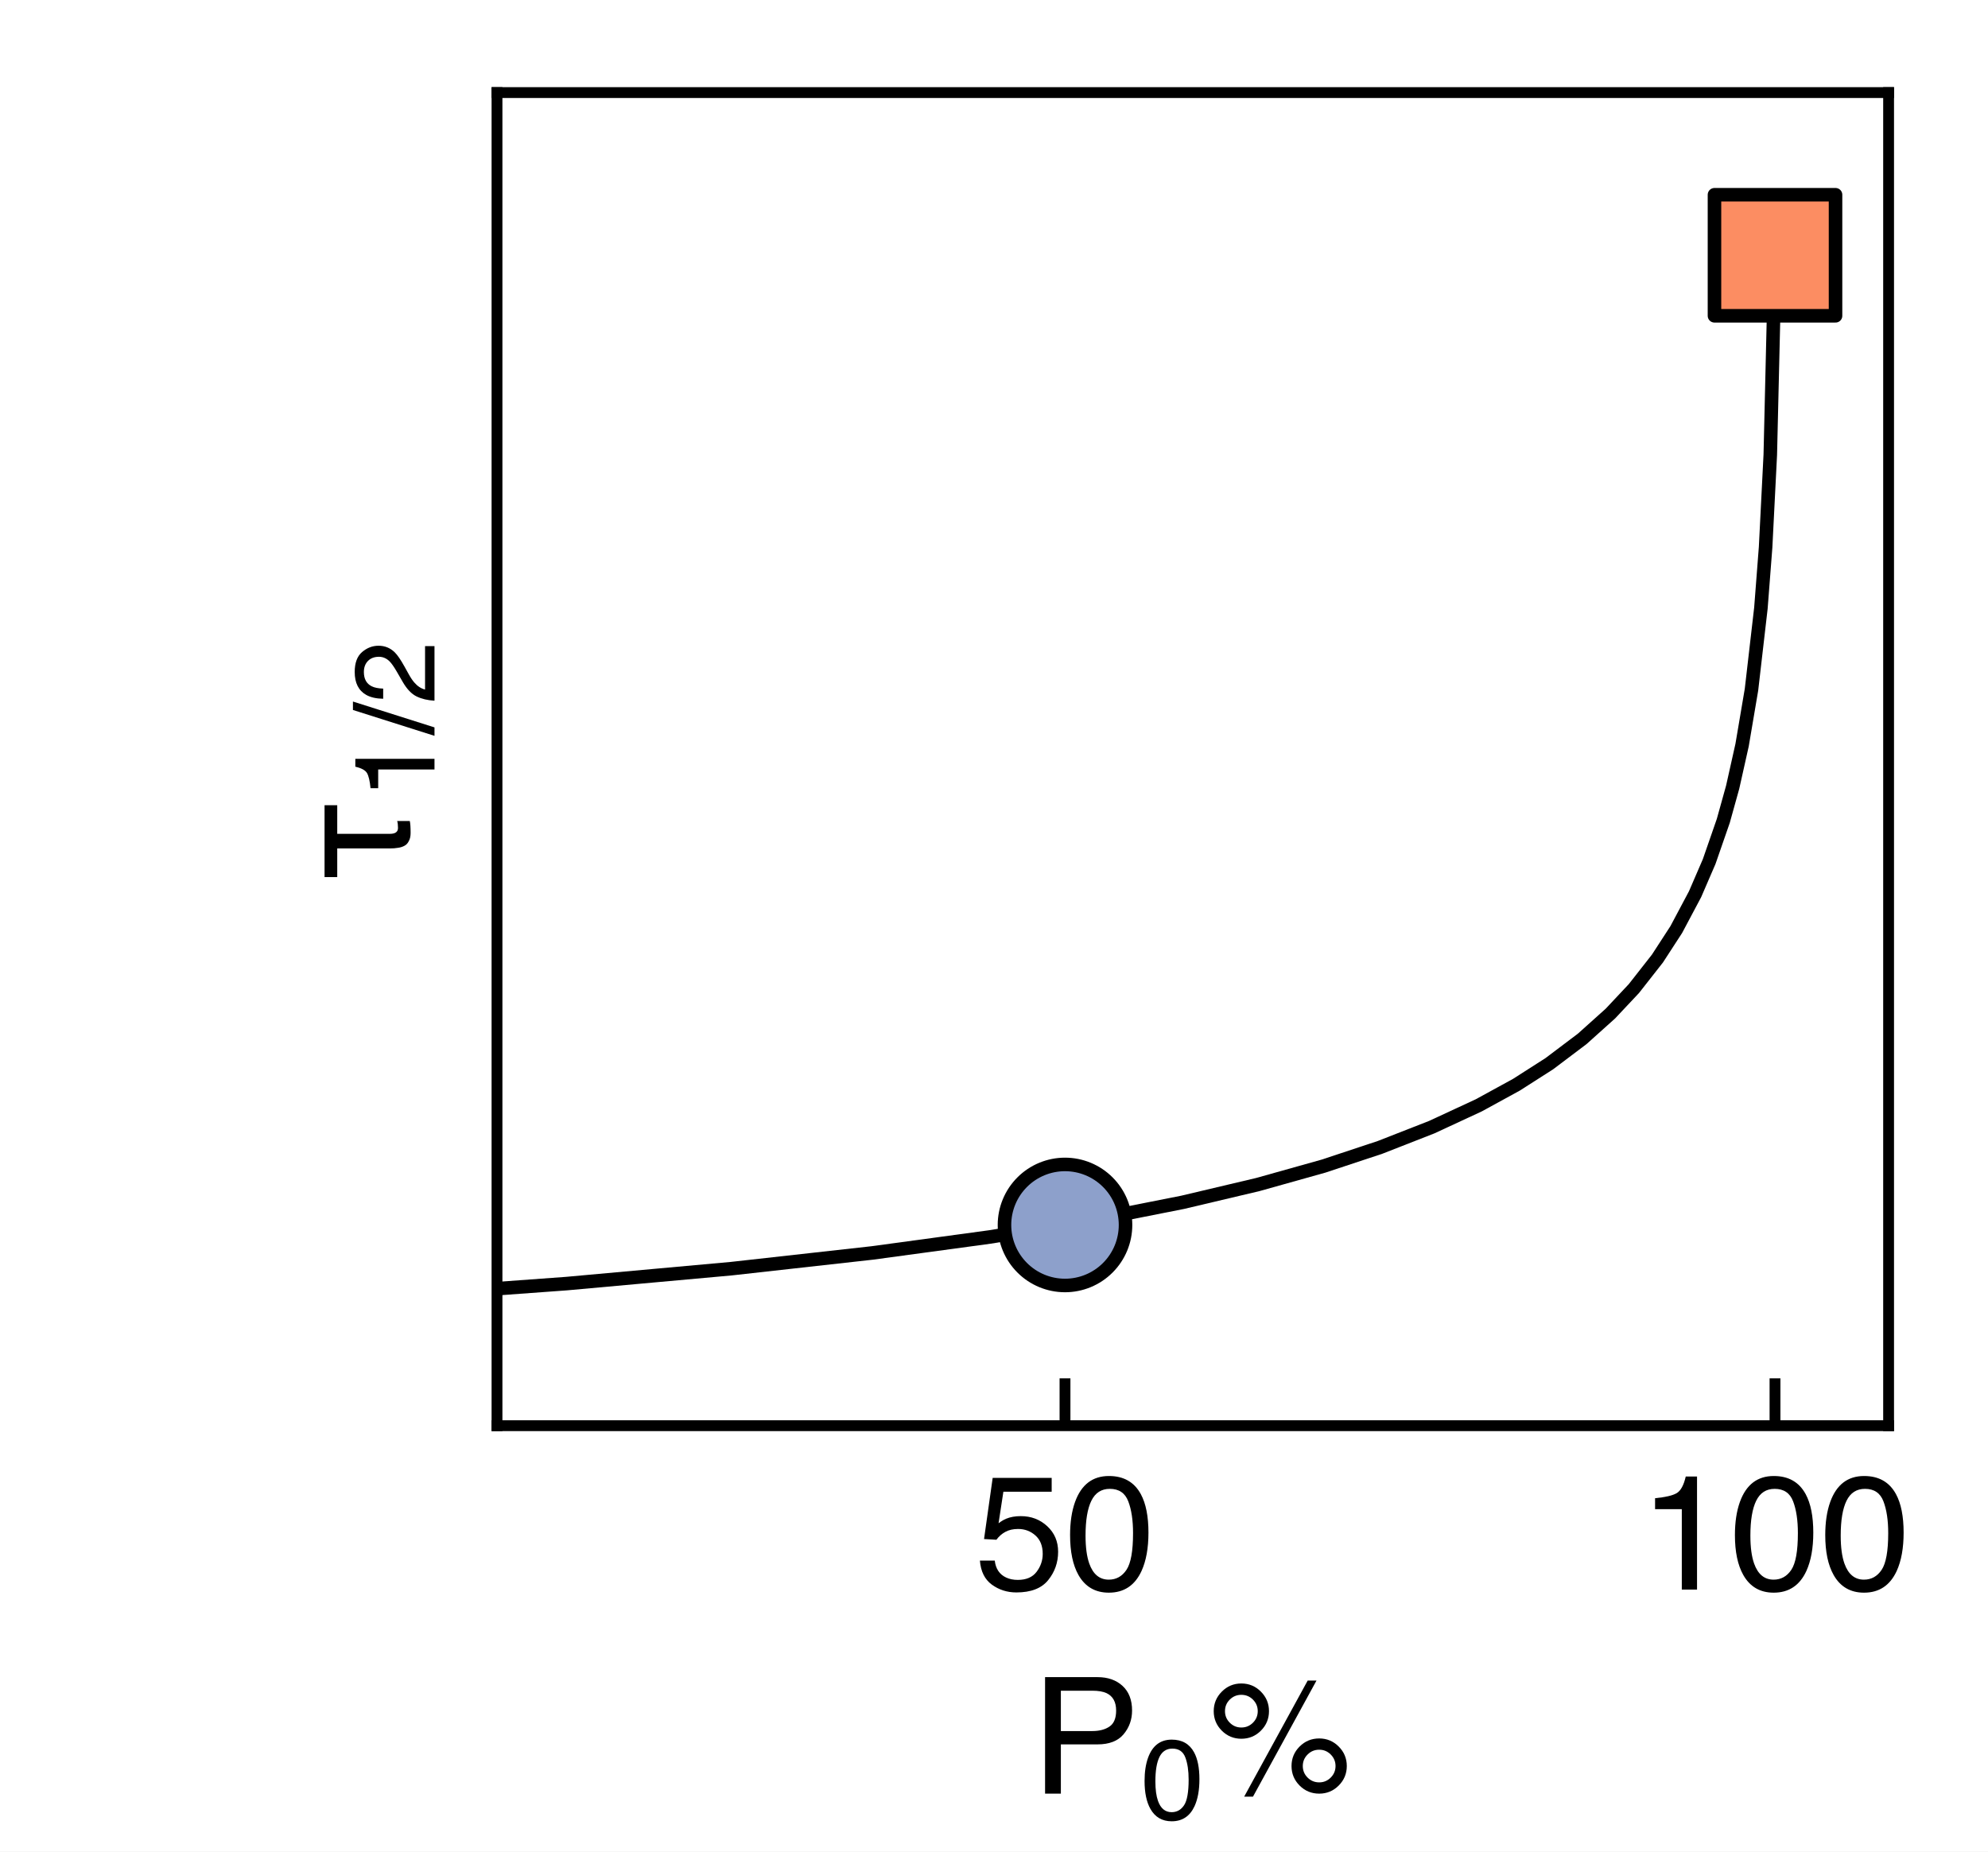
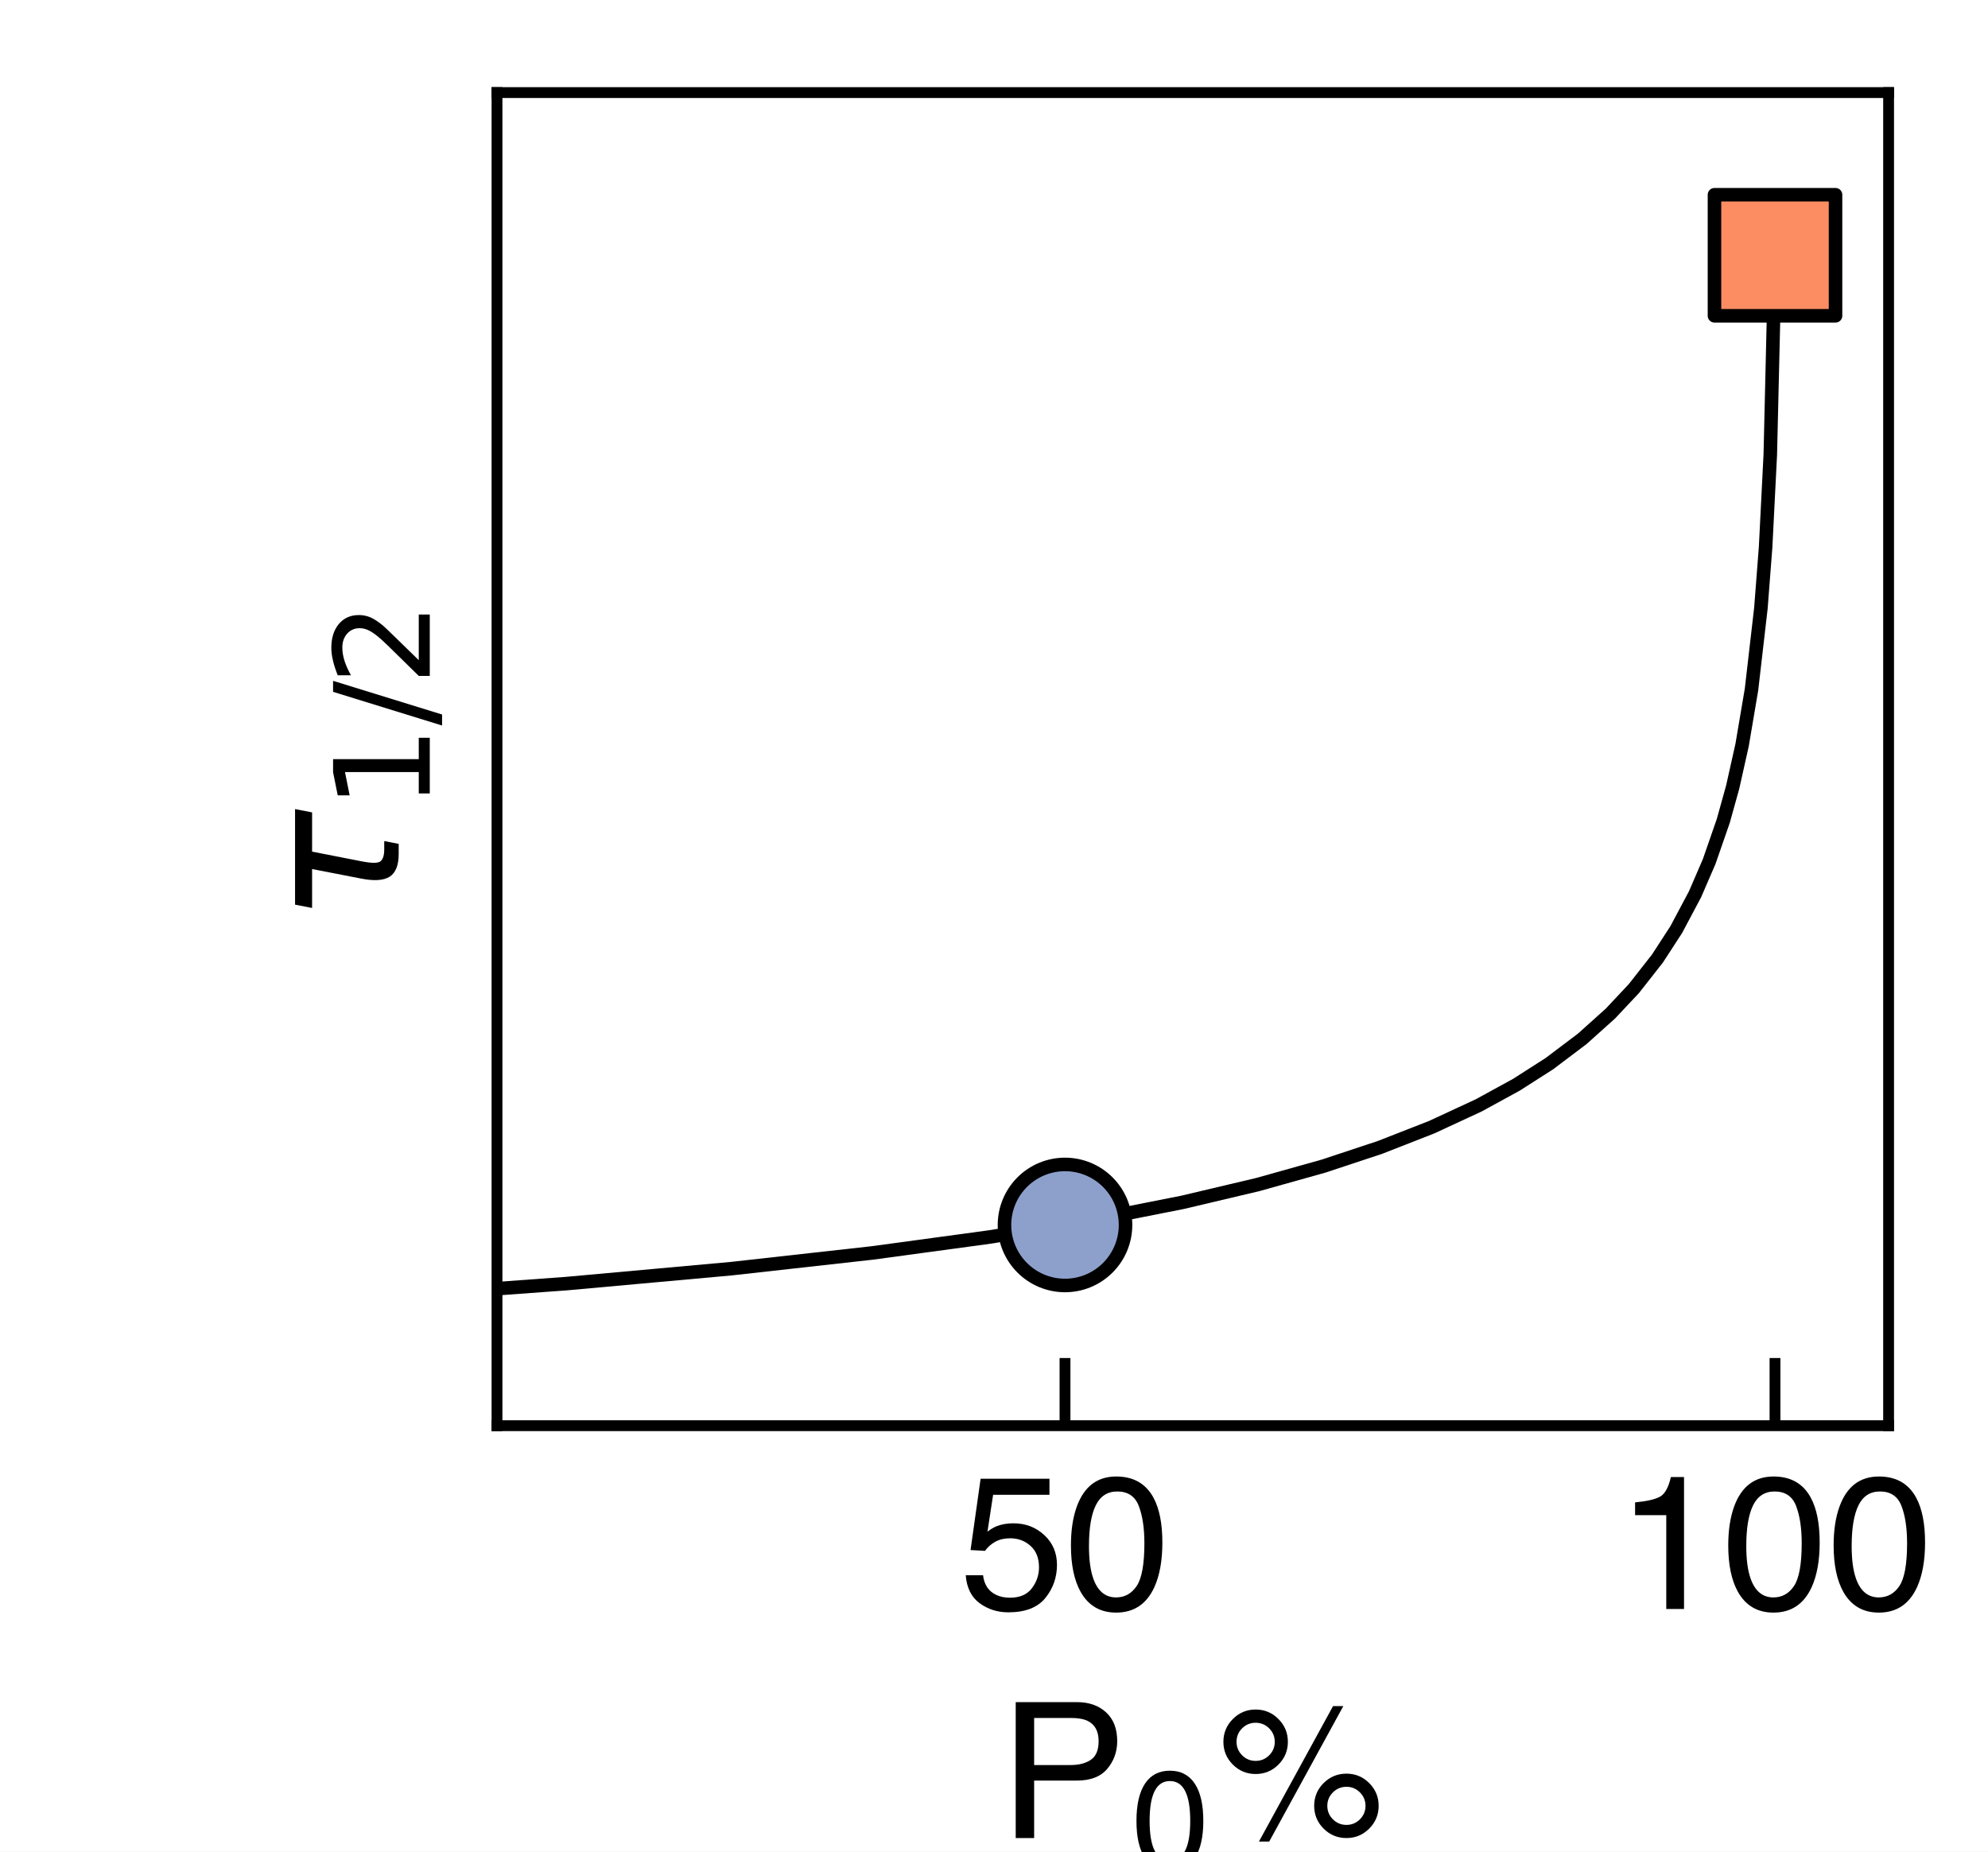
<svg xmlns="http://www.w3.org/2000/svg" xmlns:xlink="http://www.w3.org/1999/xlink" width="146.88pt" height="136.8pt" viewBox="0 0 146.88 136.8" version="1.1">
  <defs>
    <style type="text/css">*{stroke-linejoin: round; stroke-linecap: butt}</style>
  </defs>
  <g id="figure_1">
    <g id="patch_1">
      <path d="M 0 136.8  L 146.88 136.8  L 146.88 0  L 0 0  z " style="fill: #ffffff" />
    </g>
    <g id="axes_1">
      <g id="patch_2">
        <path d="M 36.72 105.336  L 139.536 105.336  L 139.536 6.84  L 36.72 6.84  z " style="fill: #ffffff" />
      </g>
      <g id="line2d_1">
-         <path d="M 27.278 95.901  L 41.867 94.837  L 54.026 93.735  L 64.447 92.573  L 73.131 91.393  L 80.773 90.138  L 87.374 88.833  L 92.932 87.519  L 97.795 86.155  L 101.963 84.773  L 105.784 83.278  L 109.258 81.666  L 112.037 80.145  L 114.469 78.59  L 116.9 76.756  L 118.985 74.884  L 120.722 73.034  L 122.458 70.82  L 123.848 68.68  L 125.237 66.067  L 126.28 63.653  L 127.322 60.65  L 128.016 58.156  L 128.711 55.05  L 129.406 50.949  L 130.101 44.934  L 130.448 40.438  L 130.795 33.593  L 131.143 18.861  L 131.143 18.861  " clip-path="url(#p2af86cae47)" style="fill: none; stroke: #000000; stroke-linecap: square" />
+         <path d="M 27.278 95.901  L 41.867 94.837  L 54.026 93.735  L 64.447 92.573  L 73.131 91.393  L 80.773 90.138  L 87.374 88.833  L 92.932 87.519  L 97.795 86.155  L 101.963 84.773  L 105.784 83.278  L 109.258 81.666  L 112.037 80.145  L 114.469 78.59  L 116.9 76.756  L 118.985 74.884  L 120.722 73.034  L 122.458 70.82  L 123.848 68.68  L 125.237 66.067  L 126.28 63.653  L 127.322 60.65  L 128.016 58.156  L 128.711 55.05  L 129.406 50.949  L 130.101 44.934  L 130.448 40.438  L 130.795 33.593  L 131.143 18.861  L 131.143 18.861  " clip-path="url(#pece53111d2)" style="fill: none; stroke: #000000; stroke-linecap: square" />
      </g>
      <g id="PathCollection_1">
        <defs>
-           <path id="m2ff437f884" d="M 0 4.472  C 1.186 4.472 2.324 4.001 3.162 3.162  C 4.001 2.324 4.472 1.186 4.472 0  C 4.472 -1.186 4.001 -2.324 3.162 -3.162  C 2.324 -4.001 1.186 -4.472 0 -4.472  C -1.186 -4.472 -2.324 -4.001 -3.162 -3.162  C -4.001 -2.324 -4.472 -1.186 -4.472 0  C -4.472 1.186 -4.001 2.324 -3.162 3.162  C -2.324 4.001 -1.186 4.472 0 4.472  z " style="stroke: #000000" />
+           <path id="m2a74acaeb6" d="M 0 4.472  C 1.186 4.472 2.324 4.001 3.162 3.162  C 4.001 2.324 4.472 1.186 4.472 0  C 4.472 -1.186 4.001 -2.324 3.162 -3.162  C 2.324 -4.001 1.186 -4.472 0 -4.472  C -1.186 -4.472 -2.324 -4.001 -3.162 -3.162  C -4.001 -2.324 -4.472 -1.186 -4.472 0  C -4.472 1.186 -4.001 2.324 -3.162 3.162  C -2.324 4.001 -1.186 4.472 0 4.472  z " style="stroke: #000000" />
        </defs>
-         <g clip-path="url(#p2af86cae47)">
-           <use xlink:href="#m2ff437f884" x="78.686" y="90.505" style="fill: #8da0cb; stroke: #000000" />
+         <g clip-path="url(#pece53111d2)">
+           <use xlink:href="#m2a74acaeb6" x="78.686" y="90.505" style="fill: #8da0cb; stroke: #000000" />
        </g>
      </g>
      <g id="PathCollection_2">
        <defs>
-           <path id="m7de0a68458" d="M -4.472 4.472  L 4.472 4.472  L 4.472 -4.472  L -4.472 -4.472  z " style="stroke: #000000" />
+           <path id="m212838f959" d="M -4.472 4.472  L 4.472 4.472  L 4.472 -4.472  L -4.472 -4.472  z " style="stroke: #000000" />
        </defs>
-         <g clip-path="url(#p2af86cae47)">
-           <use xlink:href="#m7de0a68458" x="131.143" y="18.861" style="fill: #fc8d62; stroke: #000000" />
+         <g clip-path="url(#pece53111d2)">
+           <use xlink:href="#m212838f959" x="131.143" y="18.861" style="fill: #fc8d62; stroke: #000000" />
        </g>
      </g>
      <g id="matplotlib.axis_1">
        <g id="xtick_1">
          <g id="line2d_2">
            <defs>
-               <path id="mfbed81c220" d="M 0 0  L 0 -3.5  " style="stroke: #000000; stroke-width: 0.8" />
+               <path id="me0f74a3ba0" d="M 0 0  L 0 -5  " style="stroke: #000000; stroke-width: 0.8" />
            </defs>
            <g>
-               <use xlink:href="#mfbed81c220" x="78.686" y="105.336" style="stroke: #000000; stroke-width: 0.8" />
+               <use xlink:href="#me0f74a3ba0" x="78.686" y="105.336" style="stroke: #000000; stroke-width: 0.8" />
            </g>
          </g>
          <g id="text_1">
-             <g transform="translate(72.01259 117.4441) scale(0.12 -0.12)">
+             <g transform="translate(70.9004 118.8788) scale(0.14 -0.14)">
              <defs>
                <path id="Helvetica-35" d="M 791 1141  Q 847 659 1238 475  Q 1438 381 1700 381  Q 2200 381 2440 700  Q 2681 1019 2681 1406  Q 2681 1875 2395 2131  Q 2109 2388 1709 2388  Q 1419 2388 1211 2275  Q 1003 2163 856 1963  L 369 1991  L 709 4400  L 3034 4400  L 3034 3856  L 1131 3856  L 941 2613  Q 1097 2731 1238 2791  Q 1488 2894 1816 2894  Q 2431 2894 2859 2497  Q 3288 2100 3288 1491  Q 3288 856 2895 371  Q 2503 -113 1644 -113  Q 1097 -113 676 195  Q 256 503 206 1141  L 791 1141  z " transform="scale(0.015625)" />
                <path id="Helvetica-30" d="M 1731 4475  Q 2600 4475 2988 3759  Q 3288 3206 3288 2244  Q 3288 1331 3016 734  Q 2622 -122 1728 -122  Q 922 -122 528 578  Q 200 1163 200 2147  Q 200 2909 397 3456  Q 766 4475 1731 4475  z M 1725 391  Q 2163 391 2422 778  Q 2681 1166 2681 2222  Q 2681 2984 2493 3476  Q 2306 3969 1766 3969  Q 1269 3969 1039 3501  Q 809 3034 809 2125  Q 809 1441 956 1025  Q 1181 391 1725 391  z " transform="scale(0.015625)" />
              </defs>
              <use xlink:href="#Helvetica-35" />
-               <use xlink:href="#Helvetica-30" x="55.615" />
+               <use xlink:href="#Helvetica-30" transform="translate(55.61523 0)" />
            </g>
          </g>
        </g>
        <g id="xtick_2">
          <g id="line2d_3">
            <g>
-               <use xlink:href="#mfbed81c220" x="131.143" y="105.336" style="stroke: #000000; stroke-width: 0.8" />
+               <use xlink:href="#me0f74a3ba0" x="131.143" y="105.336" style="stroke: #000000; stroke-width: 0.8" />
            </g>
          </g>
          <g id="text_2">
-             <g transform="translate(121.1332 117.4441) scale(0.12 -0.12)">
+             <g transform="translate(119.4649 118.8788) scale(0.14 -0.14)">
              <defs>
                <path id="Helvetica-31" d="M 613 3169  L 613 3600  Q 1222 3659 1462 3798  Q 1703 3938 1822 4456  L 2266 4456  L 2266 0  L 1666 0  L 1666 3169  L 613 3169  z " transform="scale(0.015625)" />
              </defs>
              <use xlink:href="#Helvetica-31" />
-               <use xlink:href="#Helvetica-30" x="55.615" />
-               <use xlink:href="#Helvetica-30" x="111.23" />
+               <use xlink:href="#Helvetica-30" transform="translate(55.61523 0)" />
+               <use xlink:href="#Helvetica-30" transform="translate(111.2305 0)" />
            </g>
          </g>
        </g>
        <g id="text_3">
-           <g transform="translate(76.188 132.5535) scale(0.12 -0.12)">
+           <g transform="translate(73.848 135.8398) scale(0.14 -0.14)">
            <defs>
              <path id="Helvetica-50" d="M 547 4591  L 2613 4591  Q 3225 4591 3600 4245  Q 3975 3900 3975 3275  Q 3975 2738 3640 2339  Q 3306 1941 2613 1941  L 1169 1941  L 1169 0  L 547 0  L 547 4591  z M 3347 3272  Q 3347 3778 2972 3959  Q 2766 4056 2406 4056  L 1169 4056  L 1169 2466  L 2406 2466  Q 2825 2466 3086 2644  Q 3347 2822 3347 3272  z " transform="scale(0.015625)" />
+               <path id="DejaVuSans-30" d="M 2034 4250  Q 1547 4250 1301 3770  Q 1056 3291 1056 2328  Q 1056 1369 1301 889  Q 1547 409 2034 409  Q 2525 409 2770 889  Q 3016 1369 3016 2328  Q 3016 3291 2770 3770  Q 2525 4250 2034 4250  z M 2034 4750  Q 2819 4750 3233 4129  Q 3647 3509 3647 2328  Q 3647 1150 3233 529  Q 2819 -91 2034 -91  Q 1250 -91 836 529  Q 422 1150 422 2328  Q 422 3509 836 4129  Q 1250 4750 2034 4750  z " transform="scale(0.015625)" />
              <path id="Helvetica-25" d="M 4363 2175  Q 4813 2175 5131 1856  Q 5450 1538 5450 1088  Q 5450 638 5131 319  Q 4813 0 4363 0  Q 3909 0 3590 319  Q 3272 638 3272 1088  Q 3272 1538 3590 1856  Q 3909 2175 4363 2175  z M 3909 4456  L 4256 4456  L 1753 -119  L 1406 -119  L 3909 4456  z M 1294 2606  Q 1563 2606 1752 2795  Q 1941 2984 1941 3250  Q 1941 3516 1752 3705  Q 1563 3894 1294 3894  Q 1028 3894 839 3706  Q 650 3519 650 3250  Q 650 2984 839 2795  Q 1028 2606 1294 2606  z M 1294 4341  Q 1747 4341 2065 4020  Q 2384 3700 2384 3250  Q 2384 2800 2065 2481  Q 1747 2163 1294 2163  Q 844 2163 525 2481  Q 206 2800 206 3250  Q 206 3700 525 4020  Q 844 4341 1294 4341  z M 4363 444  Q 4628 444 4817 633  Q 5006 822 5006 1088  Q 5006 1353 4817 1542  Q 4628 1731 4363 1731  Q 4094 1731 3905 1542  Q 3716 1353 3716 1088  Q 3716 822 3905 633  Q 4094 444 4363 444  z " transform="scale(0.015625)" />
            </defs>
            <use xlink:href="#Helvetica-50" transform="translate(0 0.265625)" />
-             <use xlink:href="#Helvetica-30" transform="translate(67.61441 -15.42344) scale(0.7)" />
-             <use xlink:href="#Helvetica-25" transform="translate(109.1599 0.265625)" />
+             <use xlink:href="#DejaVuSans-30" transform="translate(67.65625 -16.14062) scale(0.7)" />
+             <use xlink:href="#Helvetica-25" transform="translate(114.9268 0.265625)" />
          </g>
        </g>
      </g>
      <g id="matplotlib.axis_2">
        <g id="text_4">
-           <g transform="translate(30.21875 65.148) rotate(-90) scale(0.12 -0.12)">
+           <g transform="translate(29.5 68.268) rotate(-90) scale(0.14 -0.14)">
            <defs>
-               <path id="Helvetica-3c4" d="M 184 3328  L 3016 3328  L 3016 2828  L 1888 2828  L 1888 775  Q 1881 428 2125 434  Q 2291 434 2394 466  L 2394 -31  Q 2253 -63 1925 -63  Q 1728 -63 1606 6  Q 1484 63 1422 172  Q 1356 288 1338 434  Q 1313 575 1313 750  L 1313 2828  L 184 2828  L 184 3328  z " transform="scale(0.015625)" />
-               <path id="Helvetica-2f" d="M 1456 4591  L 1931 4591  L 475 0  L 0 0  L 1456 4591  z " transform="scale(0.015625)" />
-               <path id="Helvetica-32" d="M 200 0  Q 231 578 439 1006  Q 647 1434 1250 1784  L 1850 2131  Q 2253 2366 2416 2531  Q 2672 2791 2672 3125  Q 2672 3516 2437 3745  Q 2203 3975 1813 3975  Q 1234 3975 1013 3538  Q 894 3303 881 2888  L 309 2888  Q 319 3472 525 3841  Q 891 4491 1816 4491  Q 2584 4491 2939 4075  Q 3294 3659 3294 3150  Q 3294 2613 2916 2231  Q 2697 2009 2131 1694  L 1703 1456  Q 1397 1288 1222 1134  Q 909 863 828 531  L 3272 531  L 3272 0  L 200 0  z " transform="scale(0.015625)" />
+               <path id="DejaVuSans-Oblique-3c4" d="M 2103 638  Q 2188 488 2525 488  L 2800 488  L 2706 0  L 2363 0  Q 1800 0 1600 300  Q 1403 606 1534 1269  L 1856 2925  L 541 2925  L 653 3500  L 3881 3500  L 3769 2925  L 2444 2925  L 2113 1234  Q 2025 781 2103 638  z " transform="scale(0.015625)" />
+               <path id="DejaVuSans-31" d="M 794 531  L 1825 531  L 1825 4091  L 703 3866  L 703 4441  L 1819 4666  L 2450 4666  L 2450 531  L 3481 531  L 3481 0  L 794 0  L 794 531  z " transform="scale(0.015625)" />
+               <path id="DejaVuSans-2f" d="M 1625 4666  L 2156 4666  L 531 -594  L 0 -594  L 1625 4666  z " transform="scale(0.015625)" />
+               <path id="DejaVuSans-32" d="M 1228 531  L 3431 531  L 3431 0  L 469 0  L 469 531  Q 828 903 1448 1529  Q 2069 2156 2228 2338  Q 2531 2678 2651 2914  Q 2772 3150 2772 3378  Q 2772 3750 2511 3984  Q 2250 4219 1831 4219  Q 1534 4219 1204 4116  Q 875 4013 500 3803  L 500 4441  Q 881 4594 1212 4672  Q 1544 4750 1819 4750  Q 2544 4750 2975 4387  Q 3406 4025 3406 3419  Q 3406 3131 3298 2873  Q 3191 2616 2906 2266  Q 2828 2175 2409 1742  Q 1991 1309 1228 531  z " transform="scale(0.015625)" />
            </defs>
-             <use xlink:href="#Helvetica-3c4" />
-             <use xlink:href="#Helvetica-31" transform="translate(50.91519 -15.68906) scale(0.7)" />
-             <use xlink:href="#Helvetica-2f" transform="translate(89.84586 -15.68906) scale(0.7)" />
-             <use xlink:href="#Helvetica-32" transform="translate(109.2941 -15.68906) scale(0.7)" />
+             <use xlink:href="#DejaVuSans-Oblique-3c4" transform="translate(0 0.3125)" />
+             <use xlink:href="#DejaVuSans-31" transform="translate(60.20508 -16.09375) scale(0.7)" />
+             <use xlink:href="#DejaVuSans-2f" transform="translate(104.7412 -16.09375) scale(0.7)" />
+             <use xlink:href="#DejaVuSans-32" transform="translate(125.7877 -16.09375) scale(0.7)" />
          </g>
        </g>
      </g>
      <g id="patch_3">
        <path d="M 36.72 105.336  L 36.72 6.84  " style="fill: none; stroke: #000000; stroke-width: 0.8; stroke-linejoin: miter; stroke-linecap: square" />
      </g>
      <g id="patch_4">
        <path d="M 139.536 105.336  L 139.536 6.84  " style="fill: none; stroke: #000000; stroke-width: 0.8; stroke-linejoin: miter; stroke-linecap: square" />
      </g>
      <g id="patch_5">
        <path d="M 36.72 105.336  L 139.536 105.336  " style="fill: none; stroke: #000000; stroke-width: 0.8; stroke-linejoin: miter; stroke-linecap: square" />
      </g>
      <g id="patch_6">
        <path d="M 36.72 6.84  L 139.536 6.84  " style="fill: none; stroke: #000000; stroke-width: 0.8; stroke-linejoin: miter; stroke-linecap: square" />
      </g>
    </g>
  </g>
  <defs>
-     <clipPath id="p2af86cae47">
+     <clipPath id="pece53111d2">
      <rect x="36.72" y="6.84" width="102.816" height="98.496" />
    </clipPath>
  </defs>
</svg>
